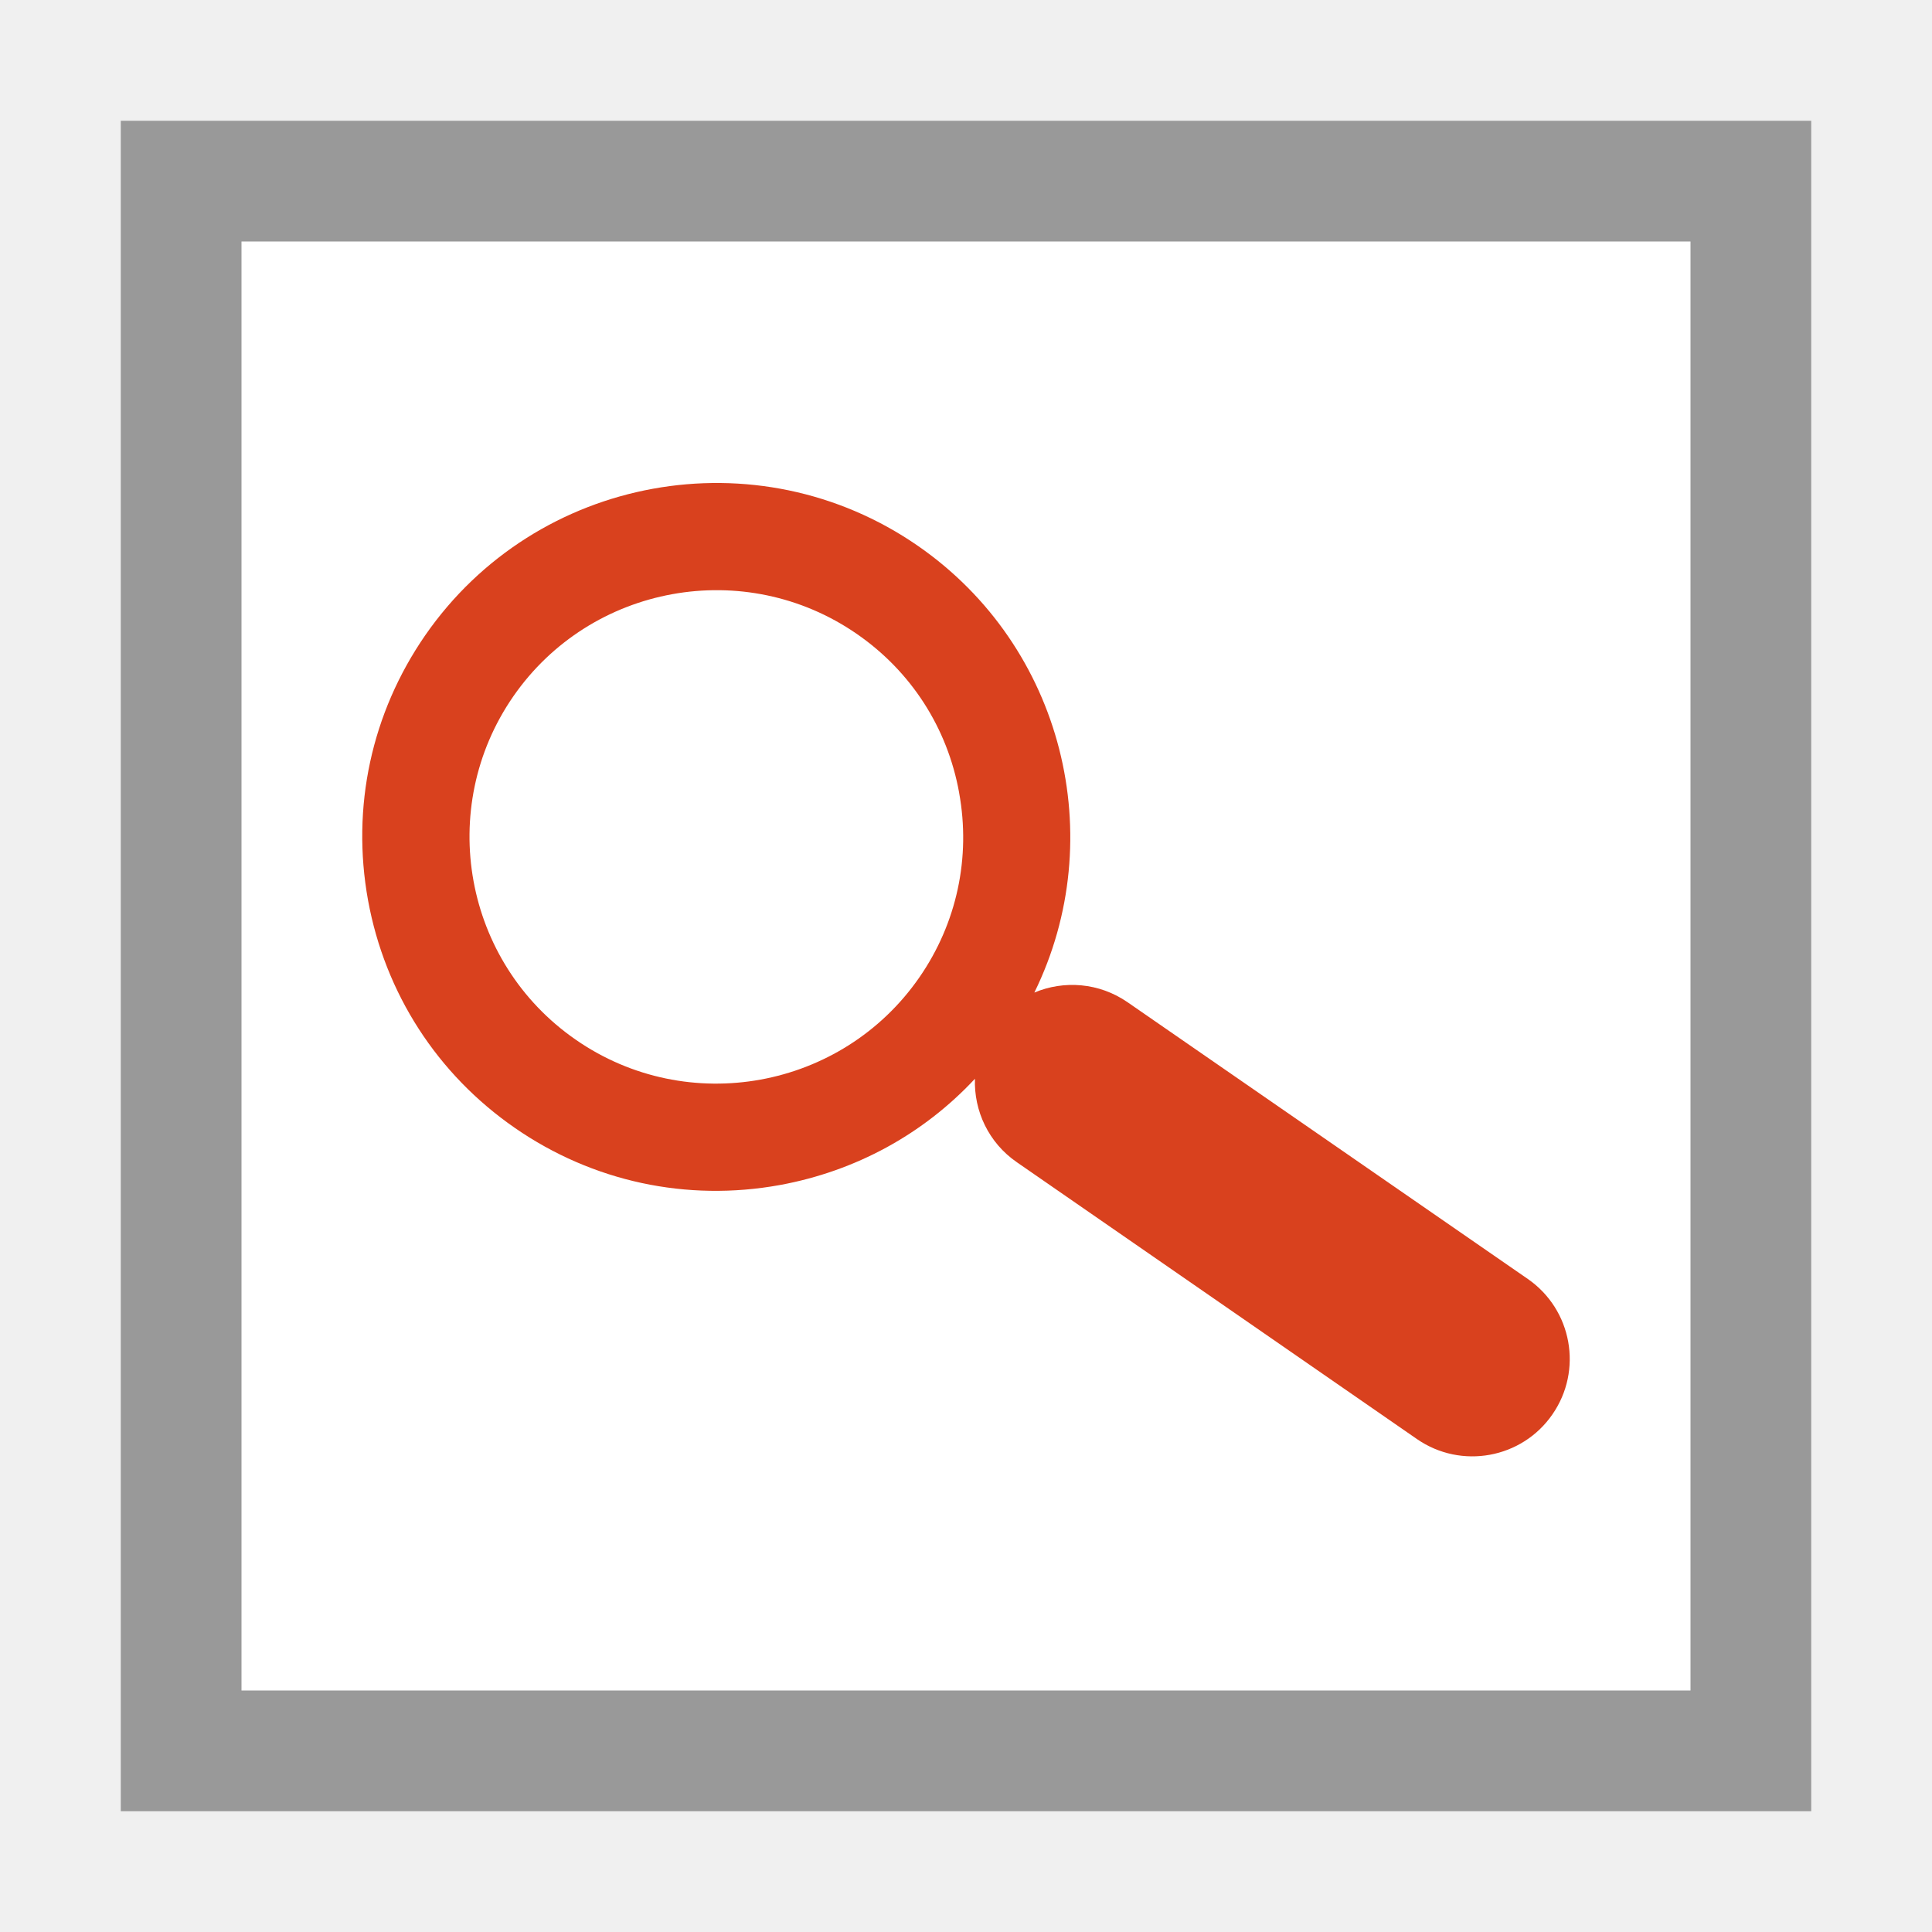
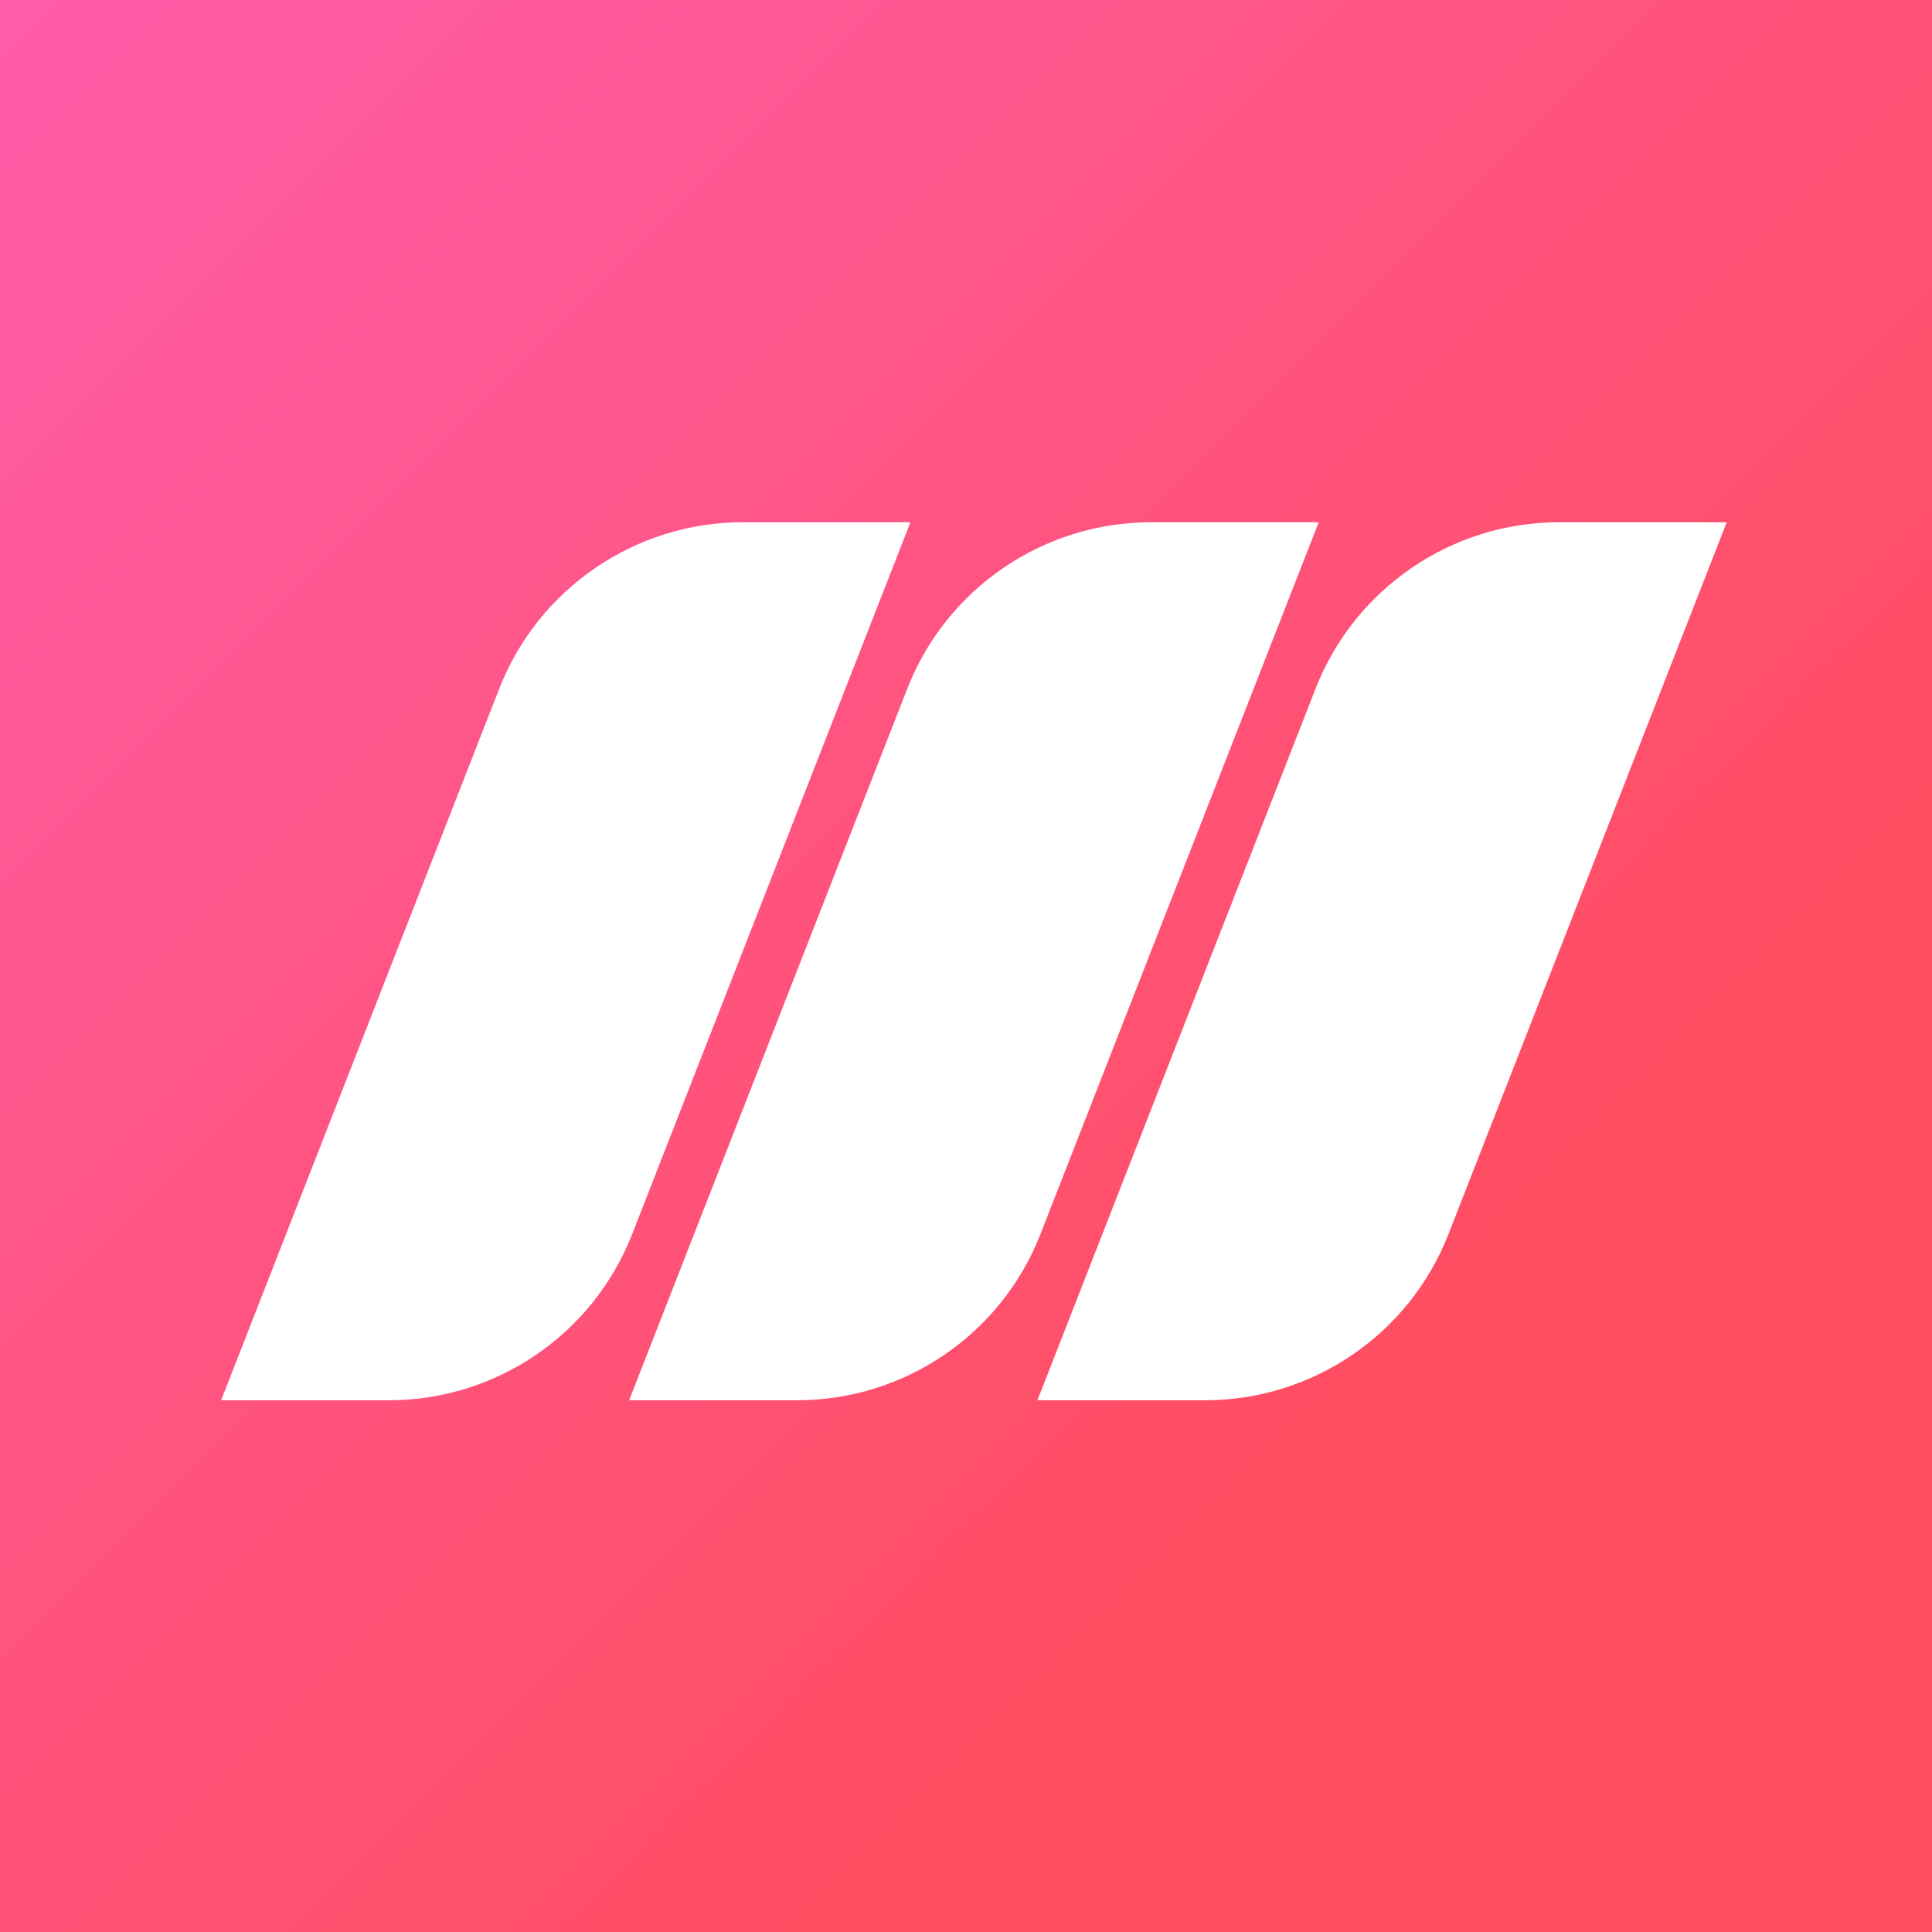
- <svg xmlns="http://www.w3.org/2000/svg" viewBox="0 0 16 16" version="1.1">
-   <defs />
-   <g id="content-header" stroke="none" stroke-width="1" fill="none" fill-rule="evenodd" transform="translate(1, 1)">
-     <polygon id="Shape" fill="#FFFFFF" points="0 0 14 0 14 14 0 14" />
-     <path d="M0,0 L0,14 L14,14 L14,0 L0,0 L0,0 Z M1,1 L13,1 L13,13 L1,13 L1,1 L1,1 Z" id="Shape" fill="#999999" />
-   </g>
-   <path d="M12.856,11.714 C12.604,12.079 12.101,12.171 11.735,11.918 L8.421,9.625 C8.186,9.463 8.065,9.199 8.074,8.934 C7.647,9.392 7.086,9.699 6.458,9.814 C5.687,9.954 4.907,9.786 4.264,9.341 C3.621,8.896 3.189,8.227 3.048,7.456 C2.908,6.685 3.076,5.906 3.521,5.262 C4.441,3.933 6.271,3.6 7.601,4.52 C8.808,5.355 9.194,6.94 8.566,8.22 C8.811,8.117 9.102,8.137 9.338,8.3 L12.653,10.592 C13.019,10.846 13.11,11.348 12.856,11.714 L12.856,11.714 Z M7.943,6.564 C7.846,6.027 7.545,5.56 7.096,5.25 C6.169,4.609 4.893,4.841 4.251,5.767 C3.609,6.695 3.842,7.97 4.769,8.611 C5.695,9.253 6.972,9.021 7.614,8.094 C7.924,7.646 8.041,7.102 7.943,6.565 L7.943,6.564 Z" id="Shape" stroke="none" fill="#D9411E" fill-rule="evenodd" />
+ <svg xmlns="http://www.w3.org/2000/svg" xmlns:xlink="http://www.w3.org/1999/xlink" class="" fill="none" viewBox="0 0 512 512" height="512" width="512">
+   <rect paint-order="stroke" stroke-opacity="100%" stroke-width="0" stroke="#FFFFFF" fill="url(#r5)" y="0" x="0" height="512" width="512" id="r4" />
+   <clipPath id="clip">
+     <use xlink:href="#r4" />
+   </clipPath>
+   <defs>
+     <linearGradient style="transform-origin: center center;" gradientTransform="rotate(45)" gradientUnits="userSpaceOnUse" id="r5">
+       <stop stop-color="#FF5CAA" />
+       <stop stop-color="#FF4E62" offset="1" />
+     </linearGradient>
+     <radialGradient gradientTransform="translate(256) rotate(90) scale(512)" gradientUnits="userSpaceOnUse" r="1" cy="0" cx="0" id="r6">
+       <stop stop-color="white" />
+       <stop stop-opacity="0" stop-color="white" offset="1" />
+     </radialGradient>
+   </defs>
+   <svg style="color: rgb(255, 255, 255);" alignment-baseline="middle" y="46" x="46" fill="none" viewBox="0 0 100 100" height="420" width="420">
+     <path fill="currentColor" d="M3 77.401L20.555 32.487C23.028 26.174 29.131 22 35.918 22H46.493L28.938 66.913C26.465 73.244 20.362 77.401 13.575 77.401H3Z" />
+     <path fill="currentColor" d="M28.745 77.401L46.3 32.487C48.773 26.174 54.876 22 61.68 22H72.255L54.7 66.913C52.227 73.244 46.124 77.401 39.337 77.401H28.762H28.745Z" />
+     <path fill="currentColor" d="M54.507 77.401L72.062 32.487C74.535 26.174 80.638 22 87.425 22H98L80.445 66.913C77.972 73.244 71.869 77.401 65.082 77.401H54.507Z" />
+   </svg>
</svg>
